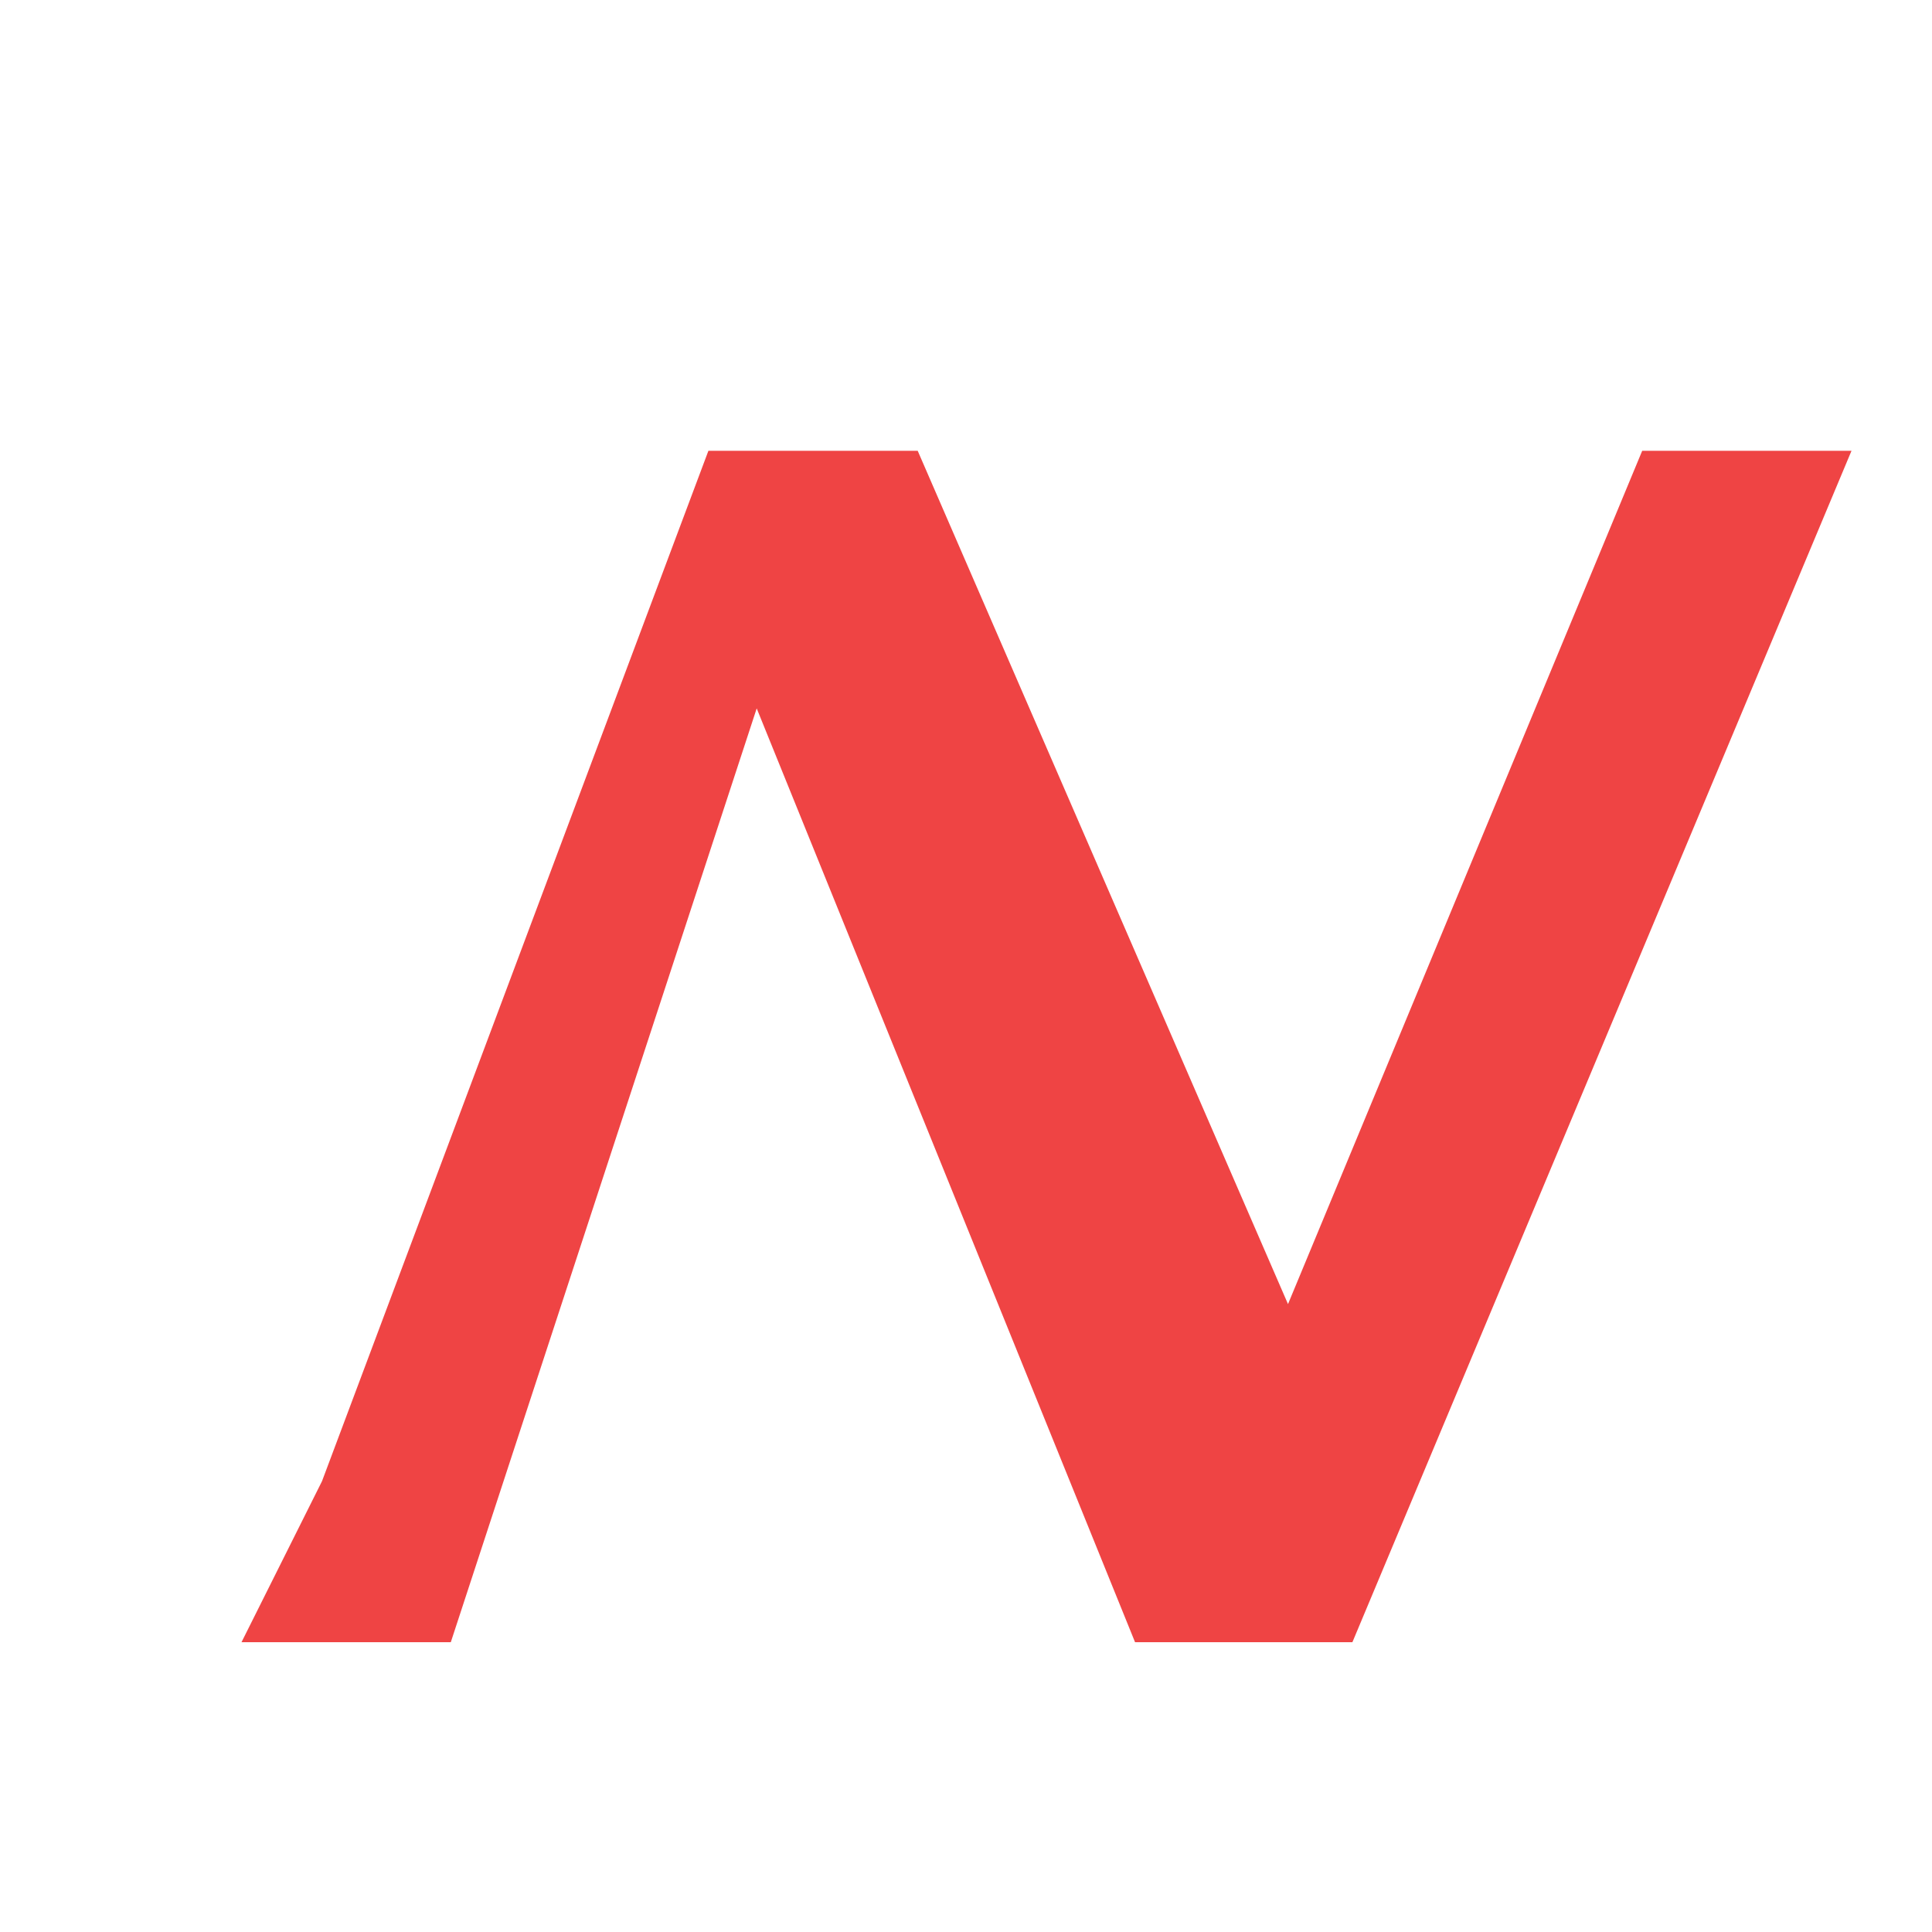
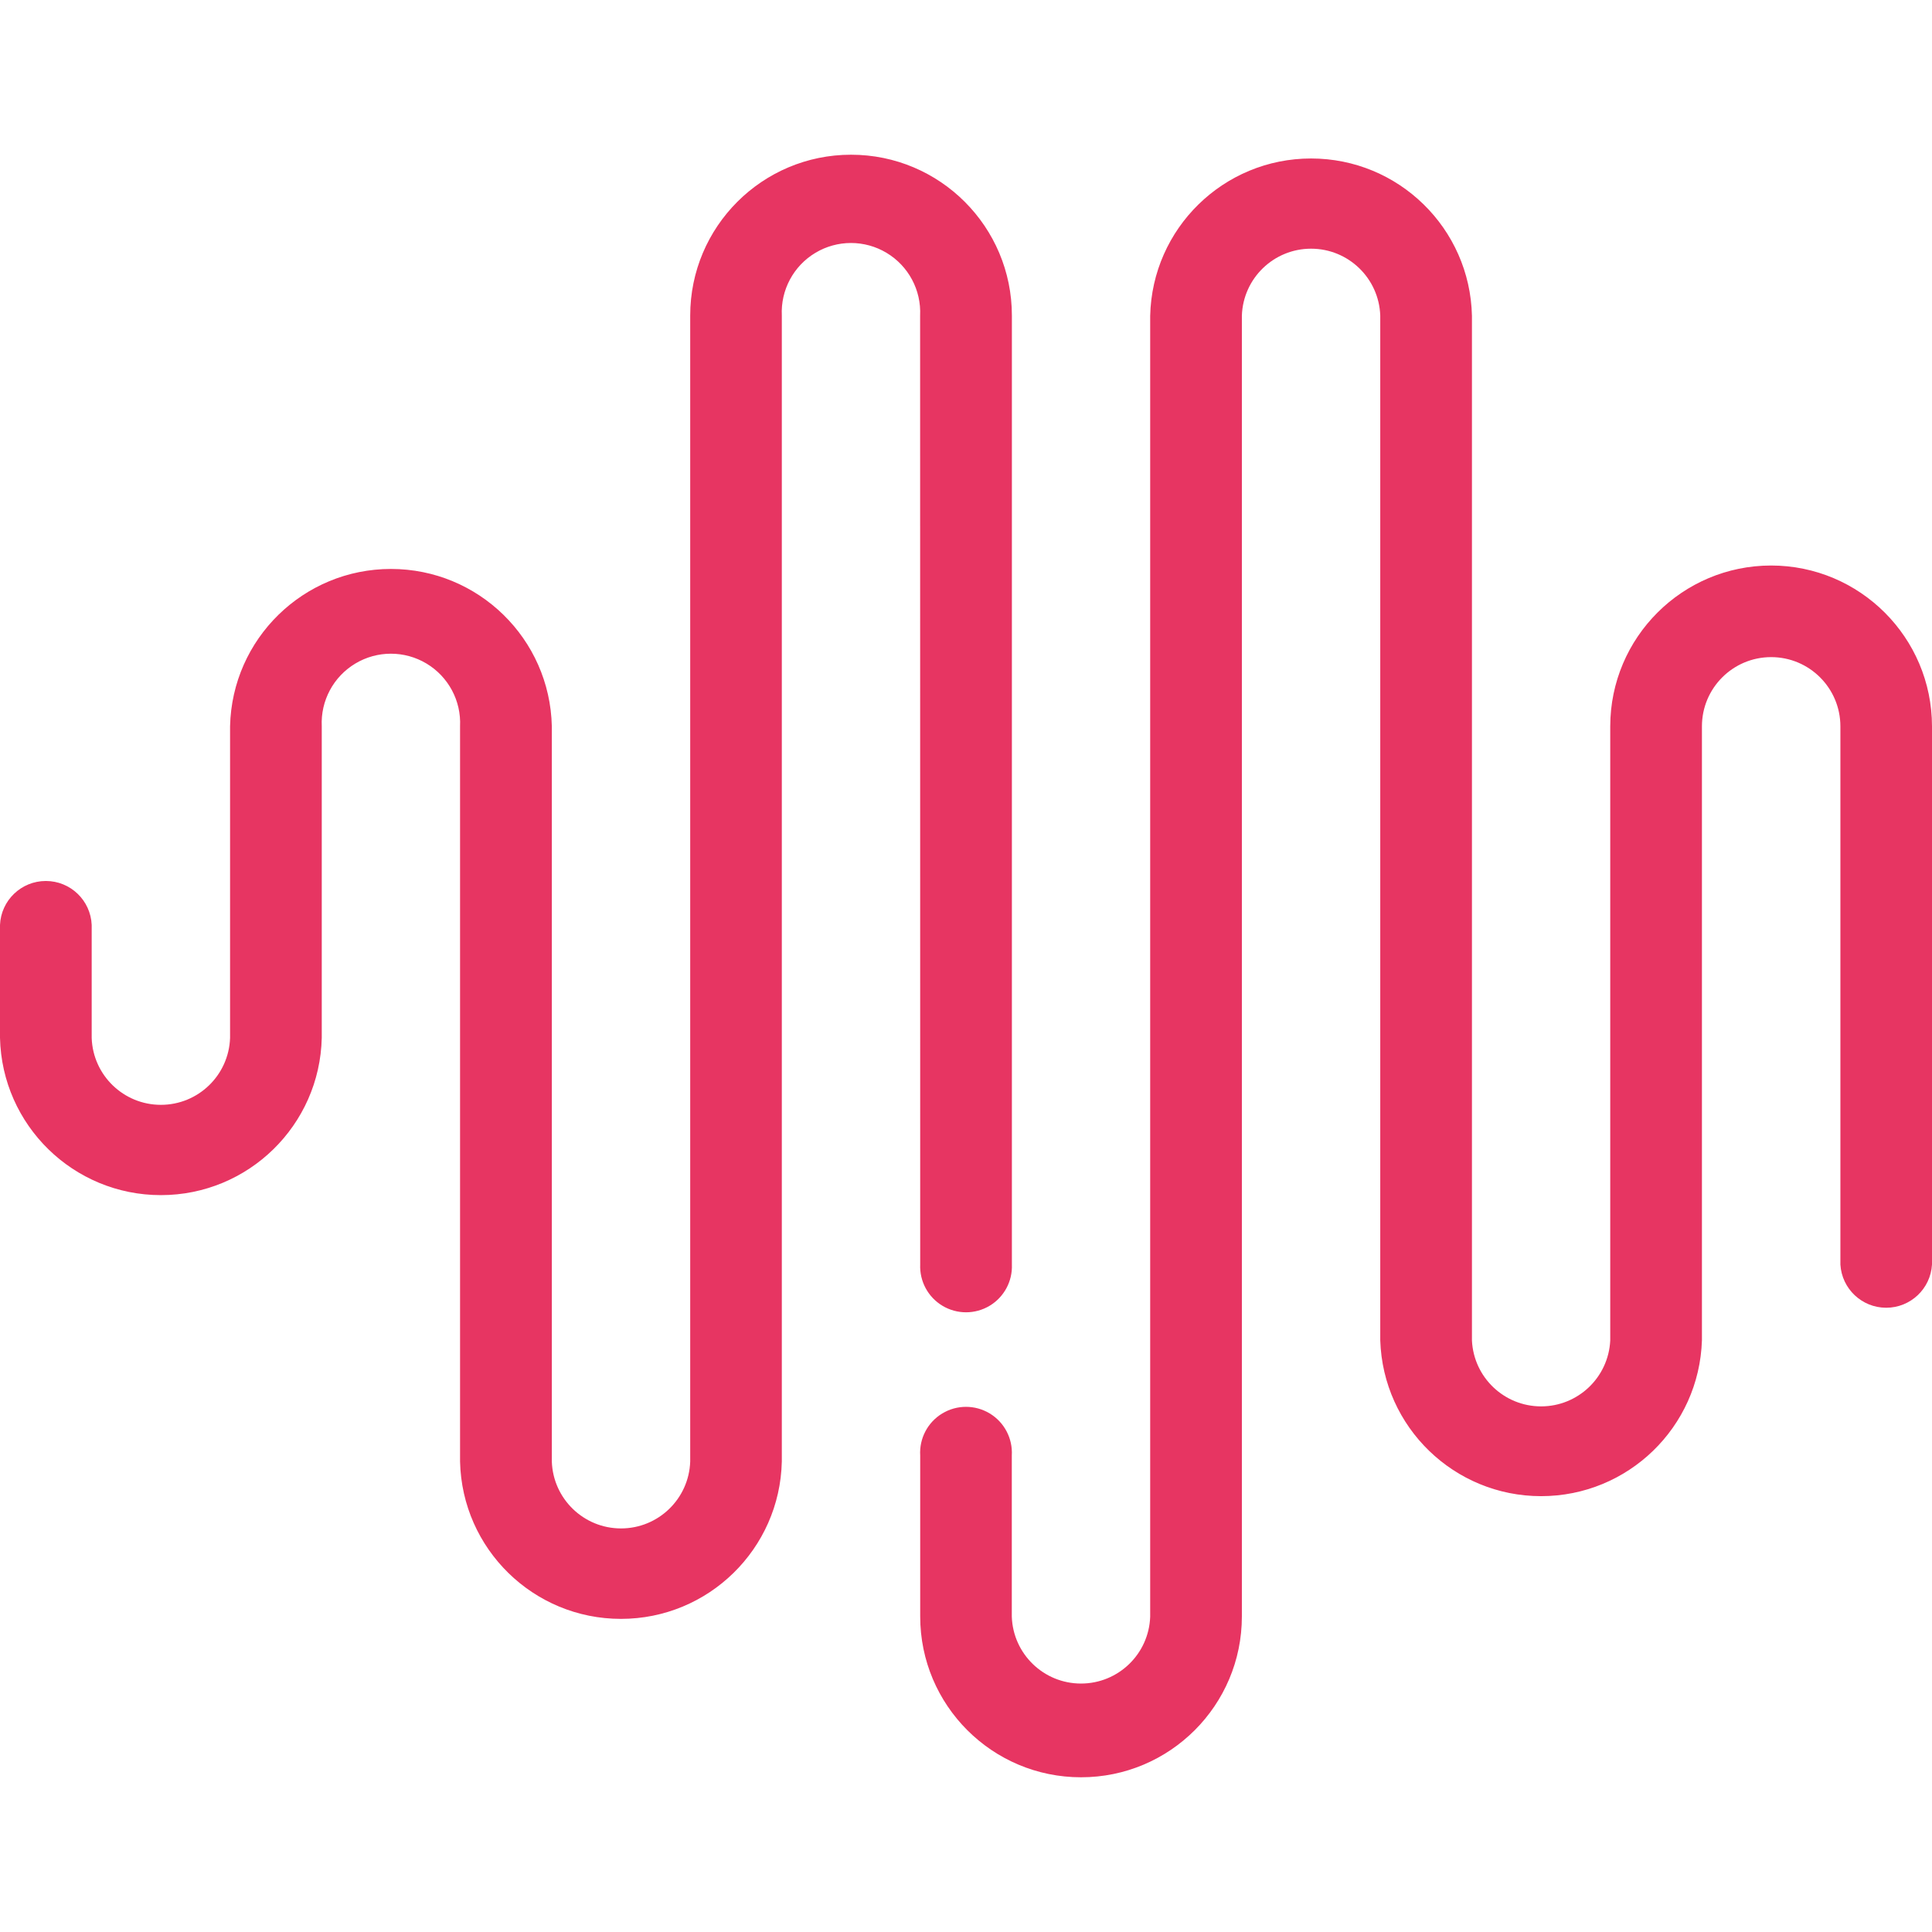
- <svg xmlns="http://www.w3.org/2000/svg" viewBox="0 0 24 24" role="img" aria-hidden="true">
-   <path fill="#EF4444" d="M4 18.4 8.8 5.6h2.6L16 16.2 20.4 5.6H23L16.8 20.4h-2.7L9.4 8.8 5.6 20.4H3z" />
+ <svg xmlns="http://www.w3.org/2000/svg" viewBox="0 0 24 24" role="img" aria-hidden="true" fill="#E73562">
+   <path d="M11.43 3.92a.86.86 0 1 0-1.718 0v14.236a1.999 1.999 0 0 1-3.997 0V9.022a.86.86 0 1 0-1.718 0v3.87a1.999 1.999 0 0 1-3.997 0V11.49a.57.57 0 0 1 1.139 0v1.404a.86.86 0 0 0 1.719 0V9.022a1.999 1.999 0 0 1 3.997 0v9.134a.86.86 0 0 0 1.719 0V3.92a1.998 1.998 0 1 1 3.996 0v11.788a.57.57 0 1 1-1.139 0zm10.572 3.105a2 2 0 0 0-1.999 1.997v7.63a.86.86 0 0 1-1.718 0V3.923a1.999 1.999 0 0 0-3.997 0v16.16a.86.86 0 0 1-1.719 0V18.08a.57.57 0 1 0-1.138 0v2a1.998 1.998 0 0 0 3.996 0V3.92a.86.86 0 0 1 1.719 0v12.73a1.999 1.999 0 0 0 3.996 0V9.023a.86.86 0 1 1 1.72 0v6.686a.57.57 0 0 0 1.138 0V9.022a2 2 0 0 0-1.998-1.997" />
</svg>
